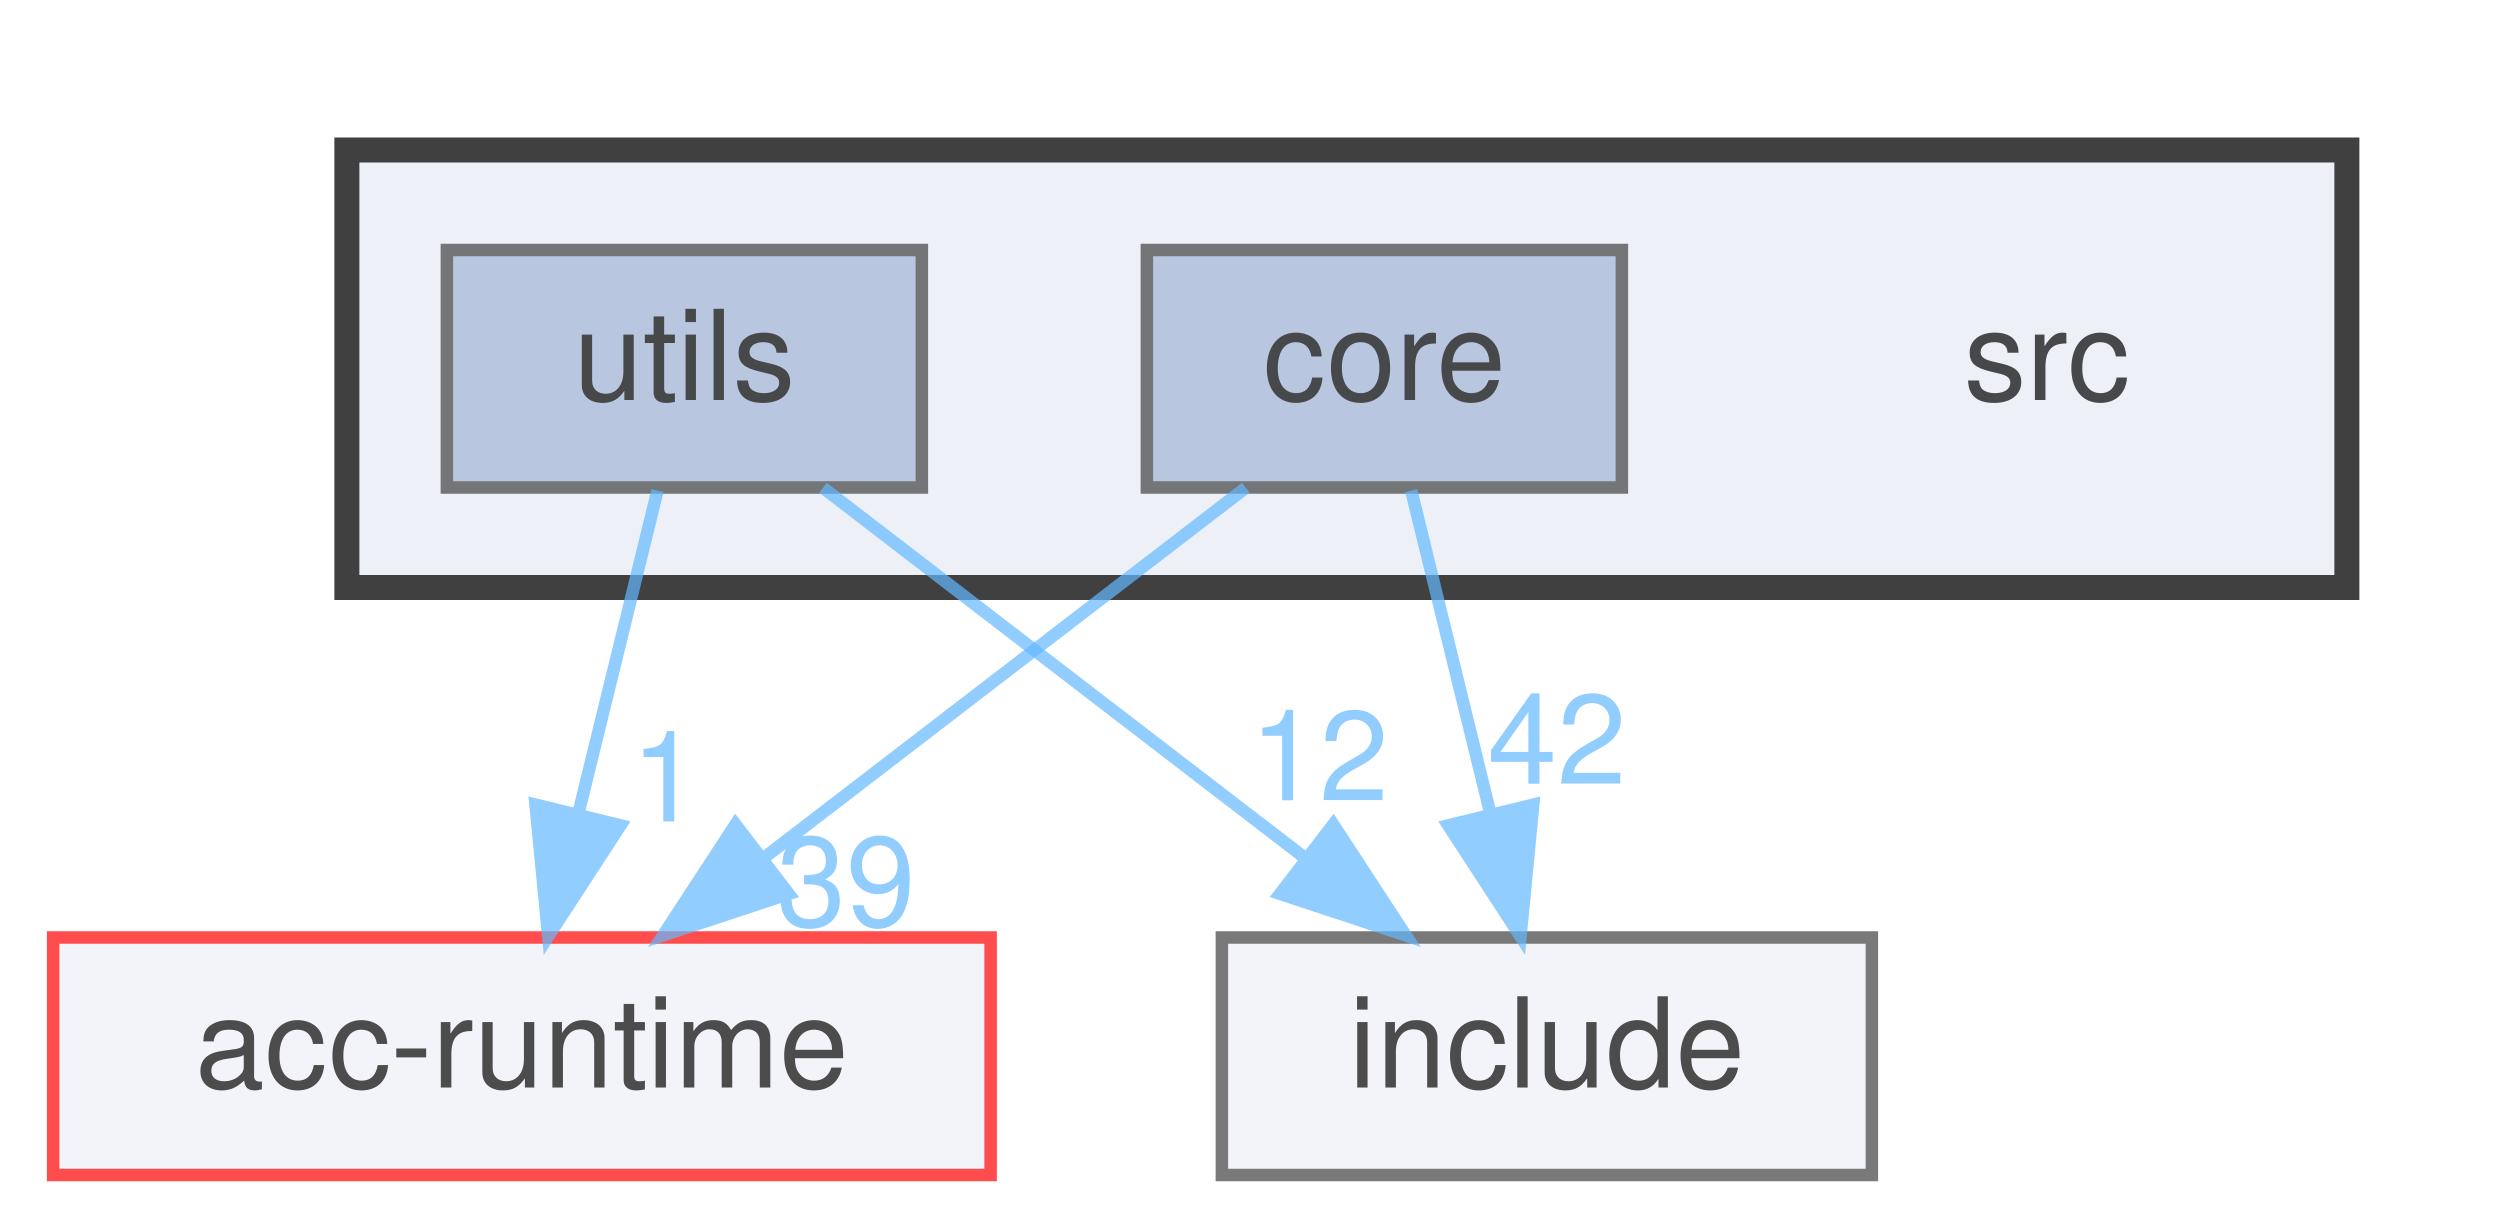
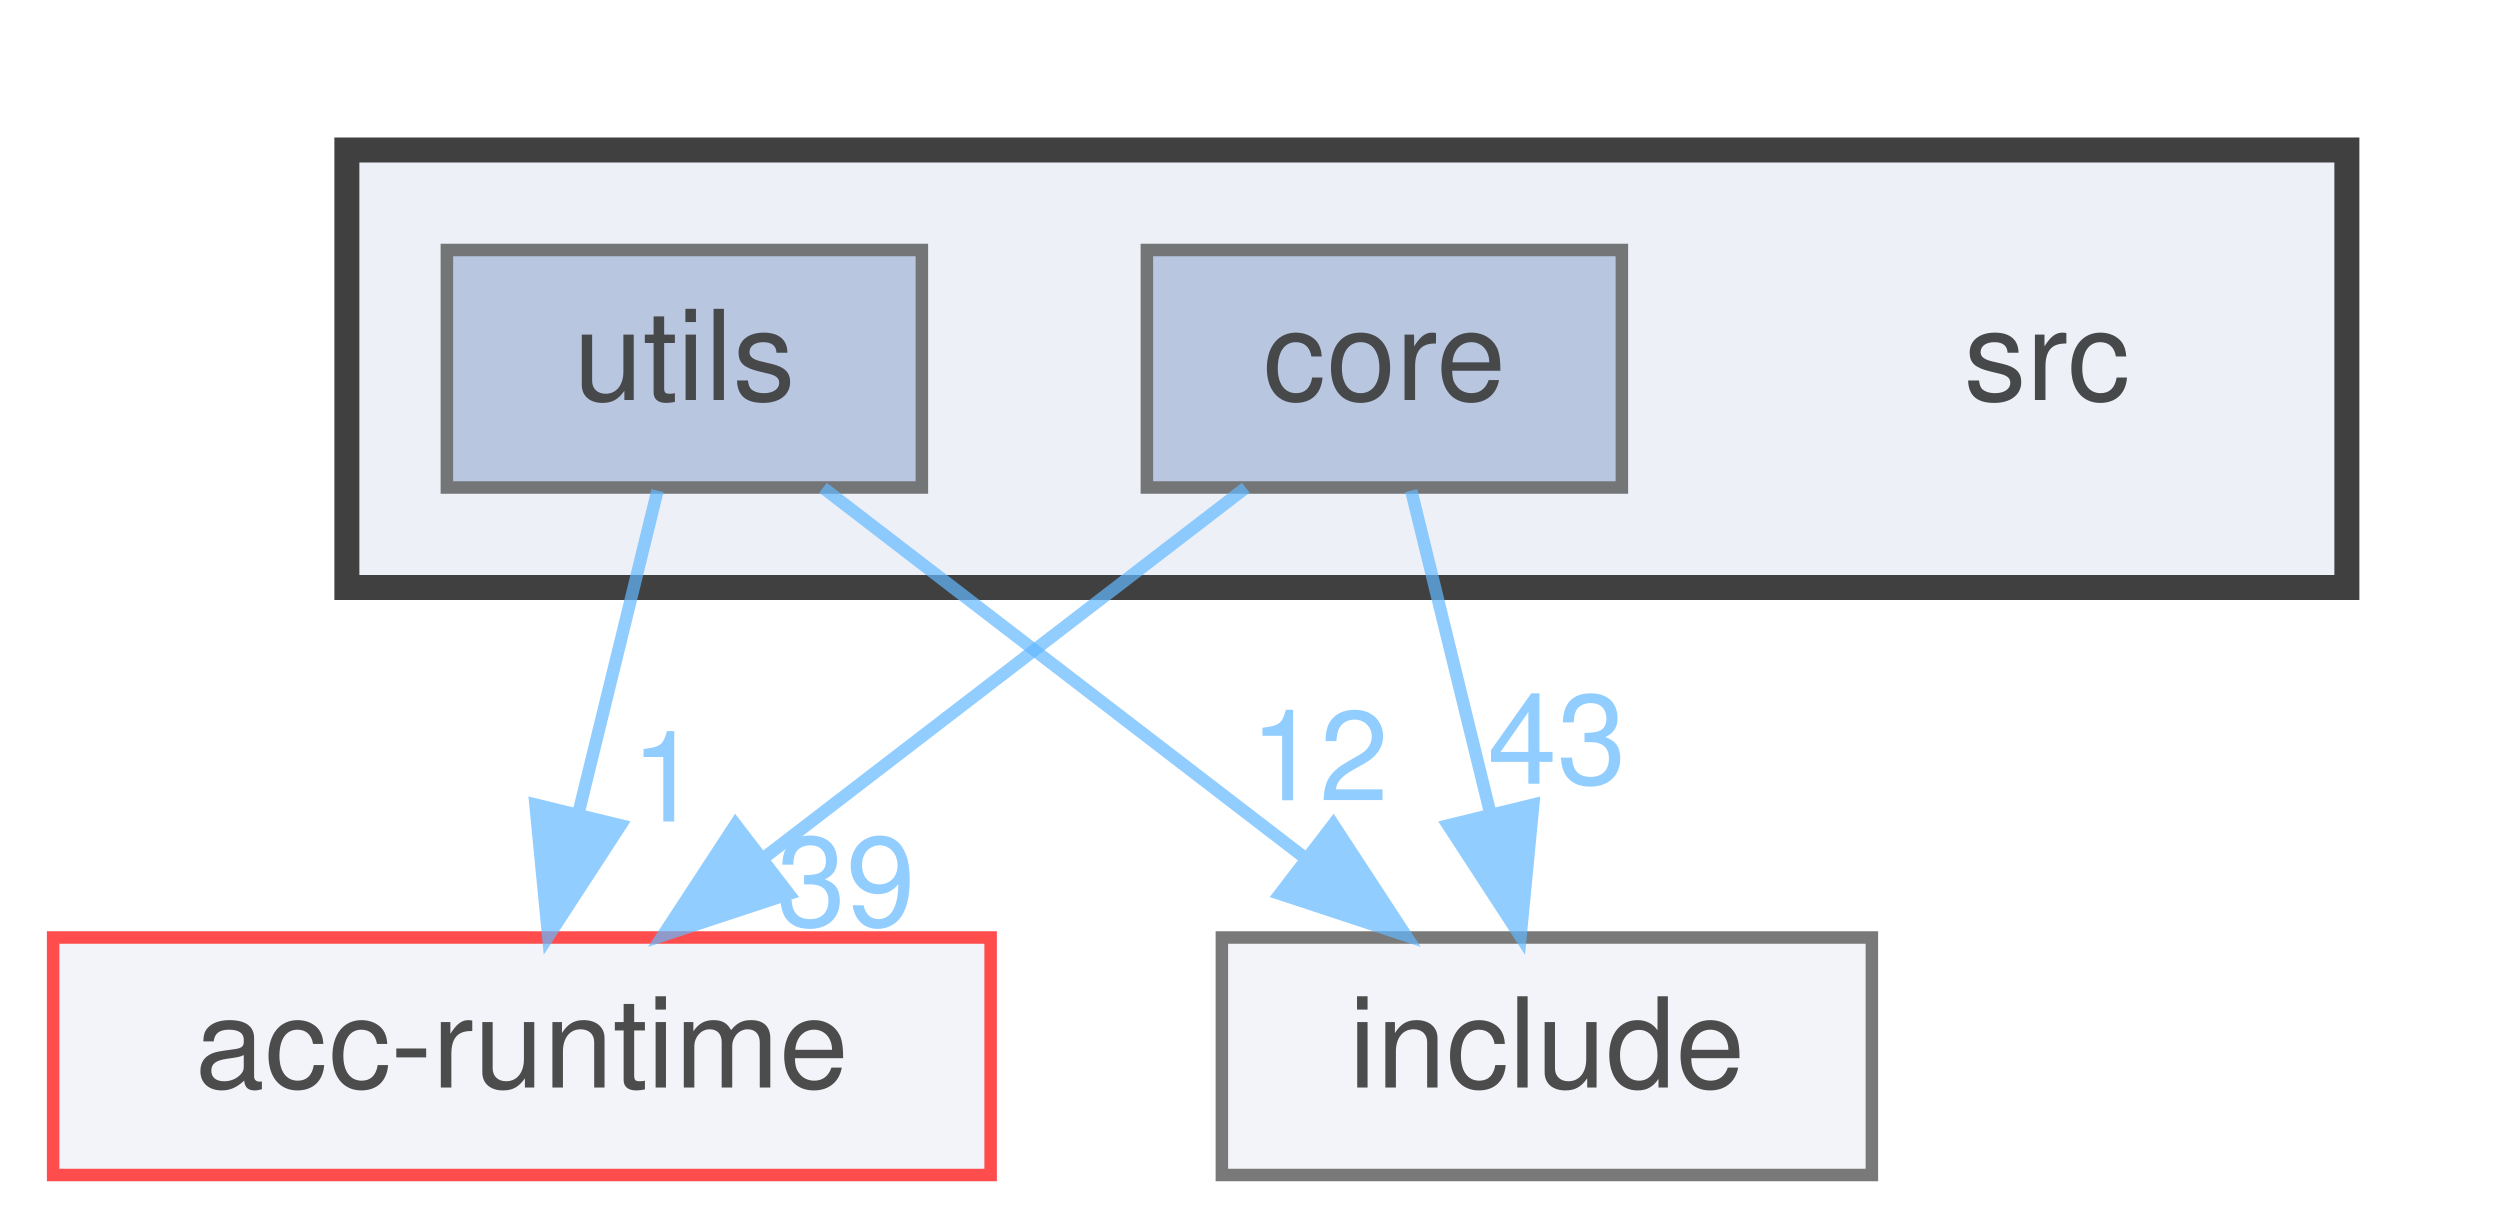
<svg xmlns="http://www.w3.org/2000/svg" xmlns:xlink="http://www.w3.org/1999/xlink" width="200pt" height="98pt" viewBox="0.00 0.00 199.50 98.00">
  <svg id="main" version="1.1" xml:space="preserve">
    <style type="text/css">
.node, .edge {opacity: 0.7;}
.node.selected, .edge.selected {opacity: 1;}
.edge:hover path { stroke: red; }
.edge:hover polygon { stroke: red; fill: red; }
</style>
    <svg id="graph" class="graph">
      <g id="graph0" class="graph" transform="scale(1 1) rotate(0) translate(4 94)">
        <g id="clust1" class="cluster">
          <g id="a_clust1">
            <a xlink:href="dir_68267d1309a1af8e8297ef4c3efbcdba.html" target="_top">
              <polygon fill="#edf0f7" stroke="#404040" stroke-width="2" points="23.5,-47 23.5,-82 183.5,-82 183.5,-47 23.5,-47" />
            </a>
          </g>
        </g>
        <g id="node1" class="node">
          <text text-anchor="middle" x="159.5" y="-62" font-family="Helvetica,sans-Serif" font-size="10.00">src</text>
        </g>
        <g id="node2" class="node">
          <g id="a_node2">
            <a xlink:href="dir_aebb8dcc11953d78e620bbef0b9e2183.html" target="_top" xlink:title="core">
              <polygon fill="#a2b4d6" stroke="#404040" points="125.5,-74 87.5,-74 87.5,-55 125.5,-55 125.5,-74" />
              <text text-anchor="middle" x="106.5" y="-62" font-family="Helvetica,sans-Serif" font-size="10.00">core</text>
            </a>
          </g>
        </g>
        <g id="node4" class="node">
          <g id="a_node4">
            <a xlink:href="dir_2dc8787002676dc565357b7cfa0121df.html" target="_top" xlink:title="acc-runtime">
              <polygon fill="#edf0f7" stroke="red" points="75,-19 0,-19 0,0 75,0 75,-19" />
              <text text-anchor="middle" x="37.5" y="-7" font-family="Helvetica,sans-Serif" font-size="10.00">acc-runtime</text>
            </a>
          </g>
        </g>
        <g id="edge1" class="edge">
          <g id="a_edge1">
            <a xlink:href="dir_000022_000006.html" target="_top">
              <path fill="none" stroke="#63b8ff" d="M95.41,-54.98C85.01,-47 69.24,-34.88 56.78,-25.31" />
              <polygon fill="#63b8ff" stroke="#63b8ff" points="58.85,-22.49 48.79,-19.17 54.59,-28.04 58.85,-22.49" />
            </a>
          </g>
          <g id="a_edge1-headlabel">
            <a xlink:href="dir_000022_000006.html" target="_top" xlink:title="39">
              <text text-anchor="middle" x="63.43" y="-19.92" font-family="Helvetica,sans-Serif" font-size="10.00" fill="#63b8ff">39</text>
            </a>
          </g>
        </g>
        <g id="node5" class="node">
          <g id="a_node5">
            <a xlink:href="dir_d44c64559bbebec7f509842c48db8b23.html" target="_top" xlink:title="include">
              <polygon fill="#edf0f7" stroke="#404040" points="145.5,-19 93.5,-19 93.5,0 145.5,0 145.5,-19" />
              <text text-anchor="middle" x="119.5" y="-7" font-family="Helvetica,sans-Serif" font-size="10.00">include</text>
            </a>
          </g>
        </g>
        <g id="edge2" class="edge">
          <g id="a_edge2">
            <a xlink:href="dir_000022_000037.html" target="_top">
              <path fill="none" stroke="#63b8ff" d="M108.65,-54.75C110.37,-47.72 112.85,-37.62 115,-28.84" />
              <polygon fill="#63b8ff" stroke="#63b8ff" points="118.41,-29.63 117.39,-19.09 111.61,-27.97 118.41,-29.63" />
            </a>
          </g>
          <g id="a_edge2-headlabel">
-             <a xlink:href="dir_000022_000037.html" target="_top" xlink:title="42">
-               <text text-anchor="middle" x="120.31" y="-31.3" font-family="Helvetica,sans-Serif" font-size="10.00" fill="#63b8ff">42</text>
+             <a xlink:href="dir_000022_000037.html" target="_top" xlink:title="43">
+               <text text-anchor="middle" x="120.31" y="-31.3" font-family="Helvetica,sans-Serif" font-size="10.00" fill="#63b8ff">43</text>
            </a>
          </g>
        </g>
        <g id="node3" class="node">
          <g id="a_node3">
            <a xlink:href="dir_313caf1132e152dd9b58bea13a4052ca.html" target="_top" xlink:title="utils">
              <polygon fill="#a2b4d6" stroke="#404040" points="69.5,-74 31.5,-74 31.5,-55 69.5,-55 69.5,-74" />
              <text text-anchor="middle" x="50.5" y="-62" font-family="Helvetica,sans-Serif" font-size="10.00">utils</text>
            </a>
          </g>
        </g>
        <g id="edge3" class="edge">
          <g id="a_edge3">
            <a xlink:href="dir_000078_000006.html" target="_top">
              <path fill="none" stroke="#63b8ff" d="M48.35,-54.75C46.63,-47.72 44.15,-37.62 42,-28.84" />
              <polygon fill="#63b8ff" stroke="#63b8ff" points="45.39,-27.97 39.61,-19.09 38.59,-29.63 45.39,-27.97" />
            </a>
          </g>
          <g id="a_edge3-headlabel">
            <a xlink:href="dir_000078_000006.html" target="_top" xlink:title="1">
              <text text-anchor="middle" x="49" y="-28.28" font-family="Helvetica,sans-Serif" font-size="10.00" fill="#63b8ff">1</text>
            </a>
          </g>
        </g>
        <g id="edge4" class="edge">
          <g id="a_edge4">
            <a xlink:href="dir_000078_000037.html" target="_top">
              <path fill="none" stroke="#63b8ff" d="M61.59,-54.98C71.99,-47 87.76,-34.88 100.22,-25.31" />
              <polygon fill="#63b8ff" stroke="#63b8ff" points="102.41,-28.04 108.21,-19.17 98.15,-22.49 102.41,-28.04" />
            </a>
          </g>
          <g id="a_edge4-headlabel">
            <a xlink:href="dir_000078_000037.html" target="_top" xlink:title="12">
              <text text-anchor="middle" x="101.29" y="-29.98" font-family="Helvetica,sans-Serif" font-size="10.00" fill="#63b8ff">12</text>
            </a>
          </g>
        </g>
      </g>
    </svg>
  </svg>
  <style type="text/css">

[data-mouse-over-selected='false'] { opacity: 0.7; }
[data-mouse-over-selected='true']  { opacity: 1.0; }

</style>
</svg>
